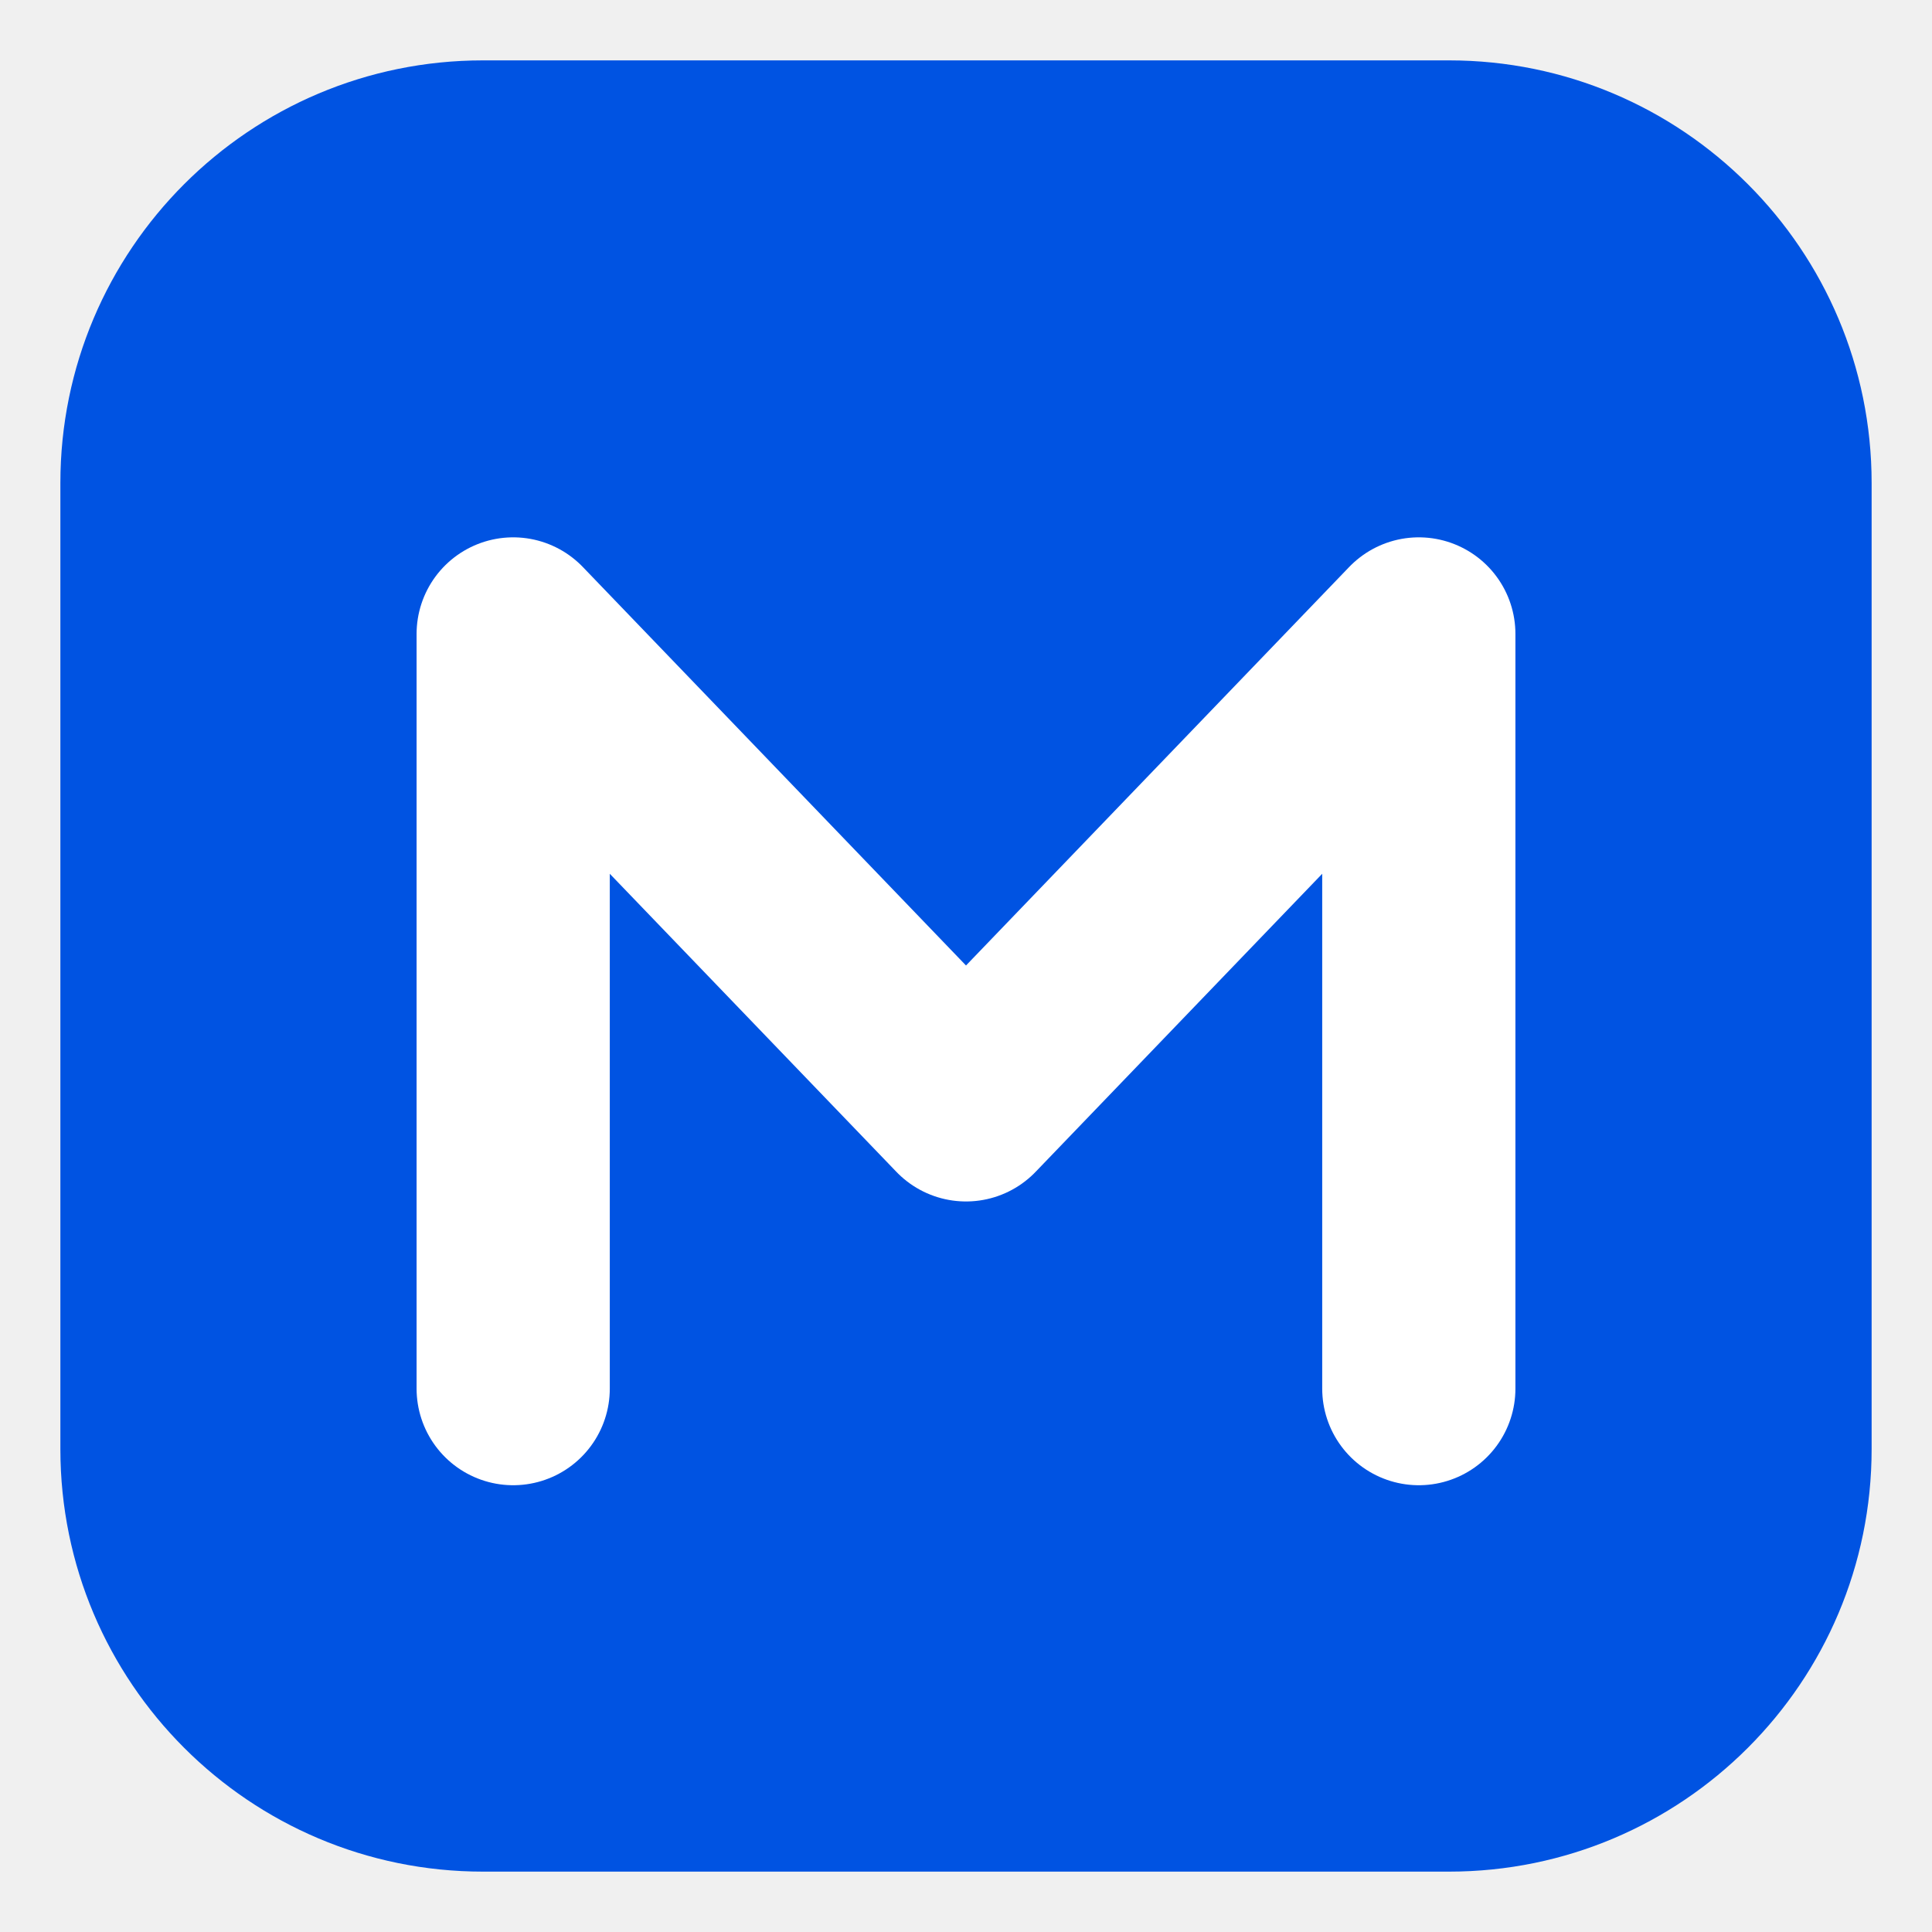
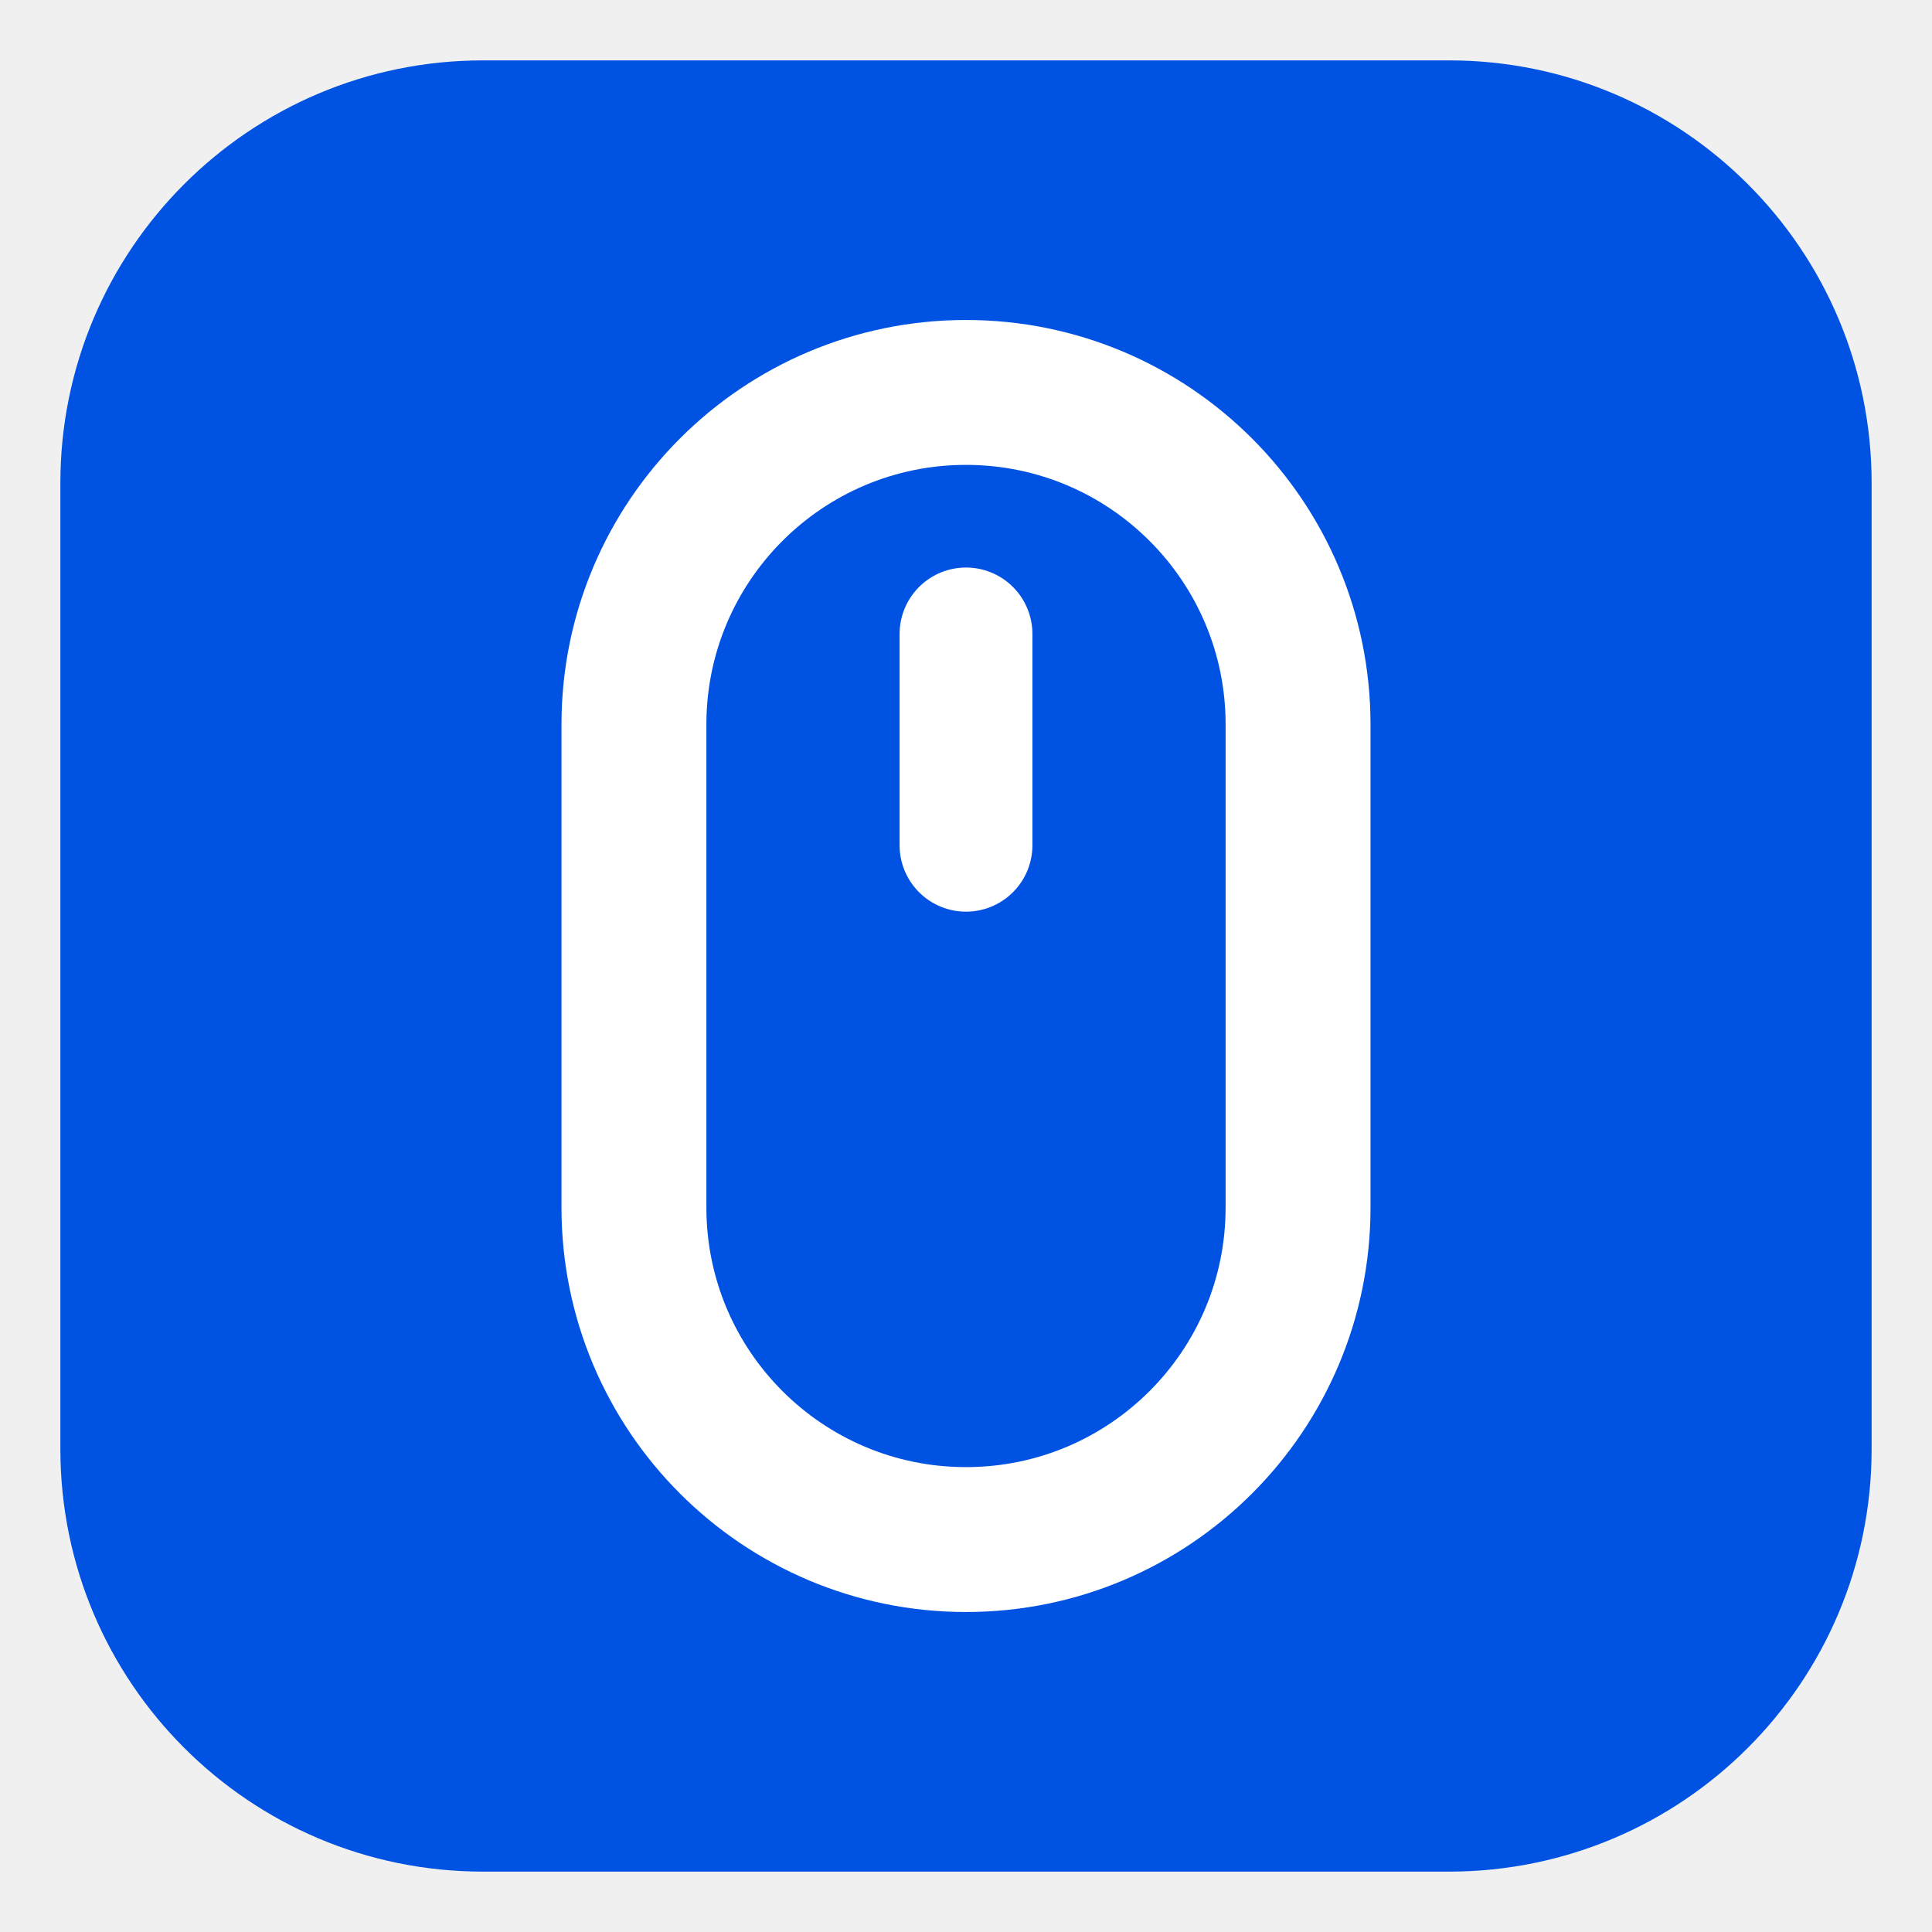
<svg xmlns="http://www.w3.org/2000/svg" width="32" height="32" viewBox="0 0 32 32">
  <rect x="1" y="1" width="30" height="30" rx="7" fill="#0053e2" />
-   <path d="M8.5 23V10.5l7.5 7.8 7.5-7.8V23" fill="none" stroke="#fff" stroke-width="3.2" stroke-linecap="round" stroke-linejoin="round" />
+   <rect x="10.5" y="6.5" width="11" height="19" rx="5.5" fill="none" stroke="#fff" stroke-width="2.4" />
+   <path d="M16 10.5v3.5" fill="none" stroke="#fff" stroke-width="2.2" stroke-linecap="round" />
</svg>
